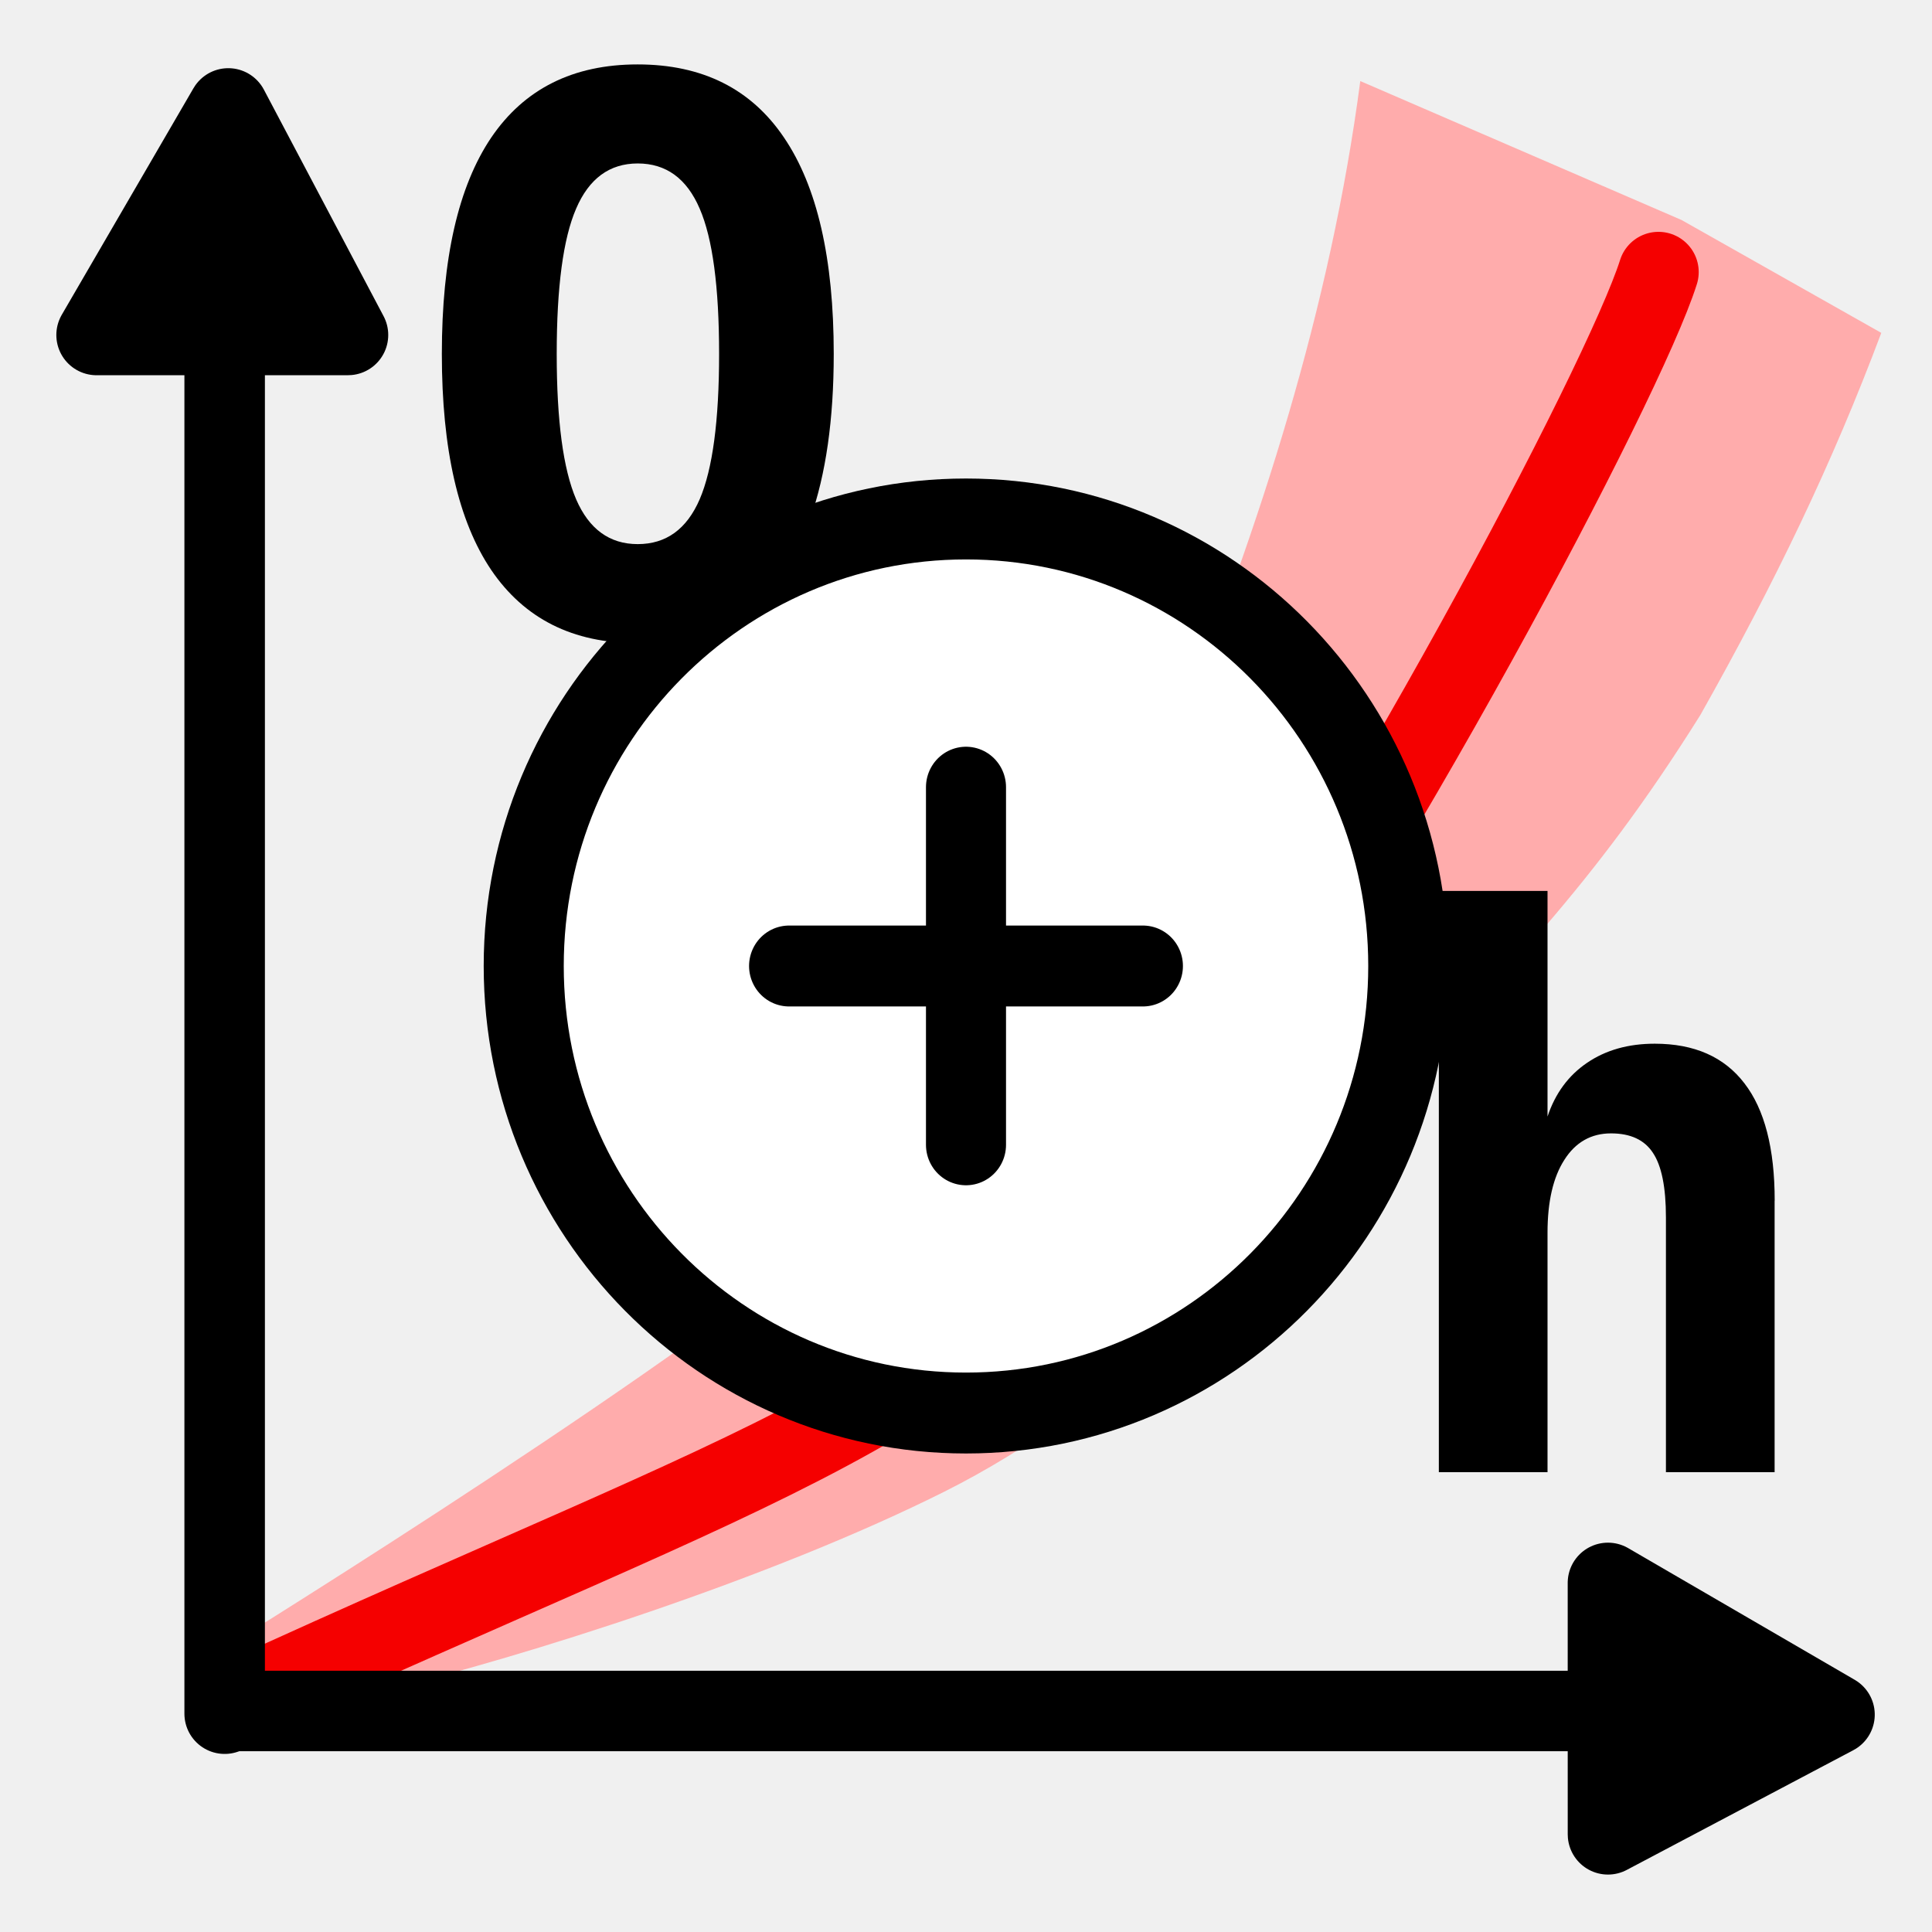
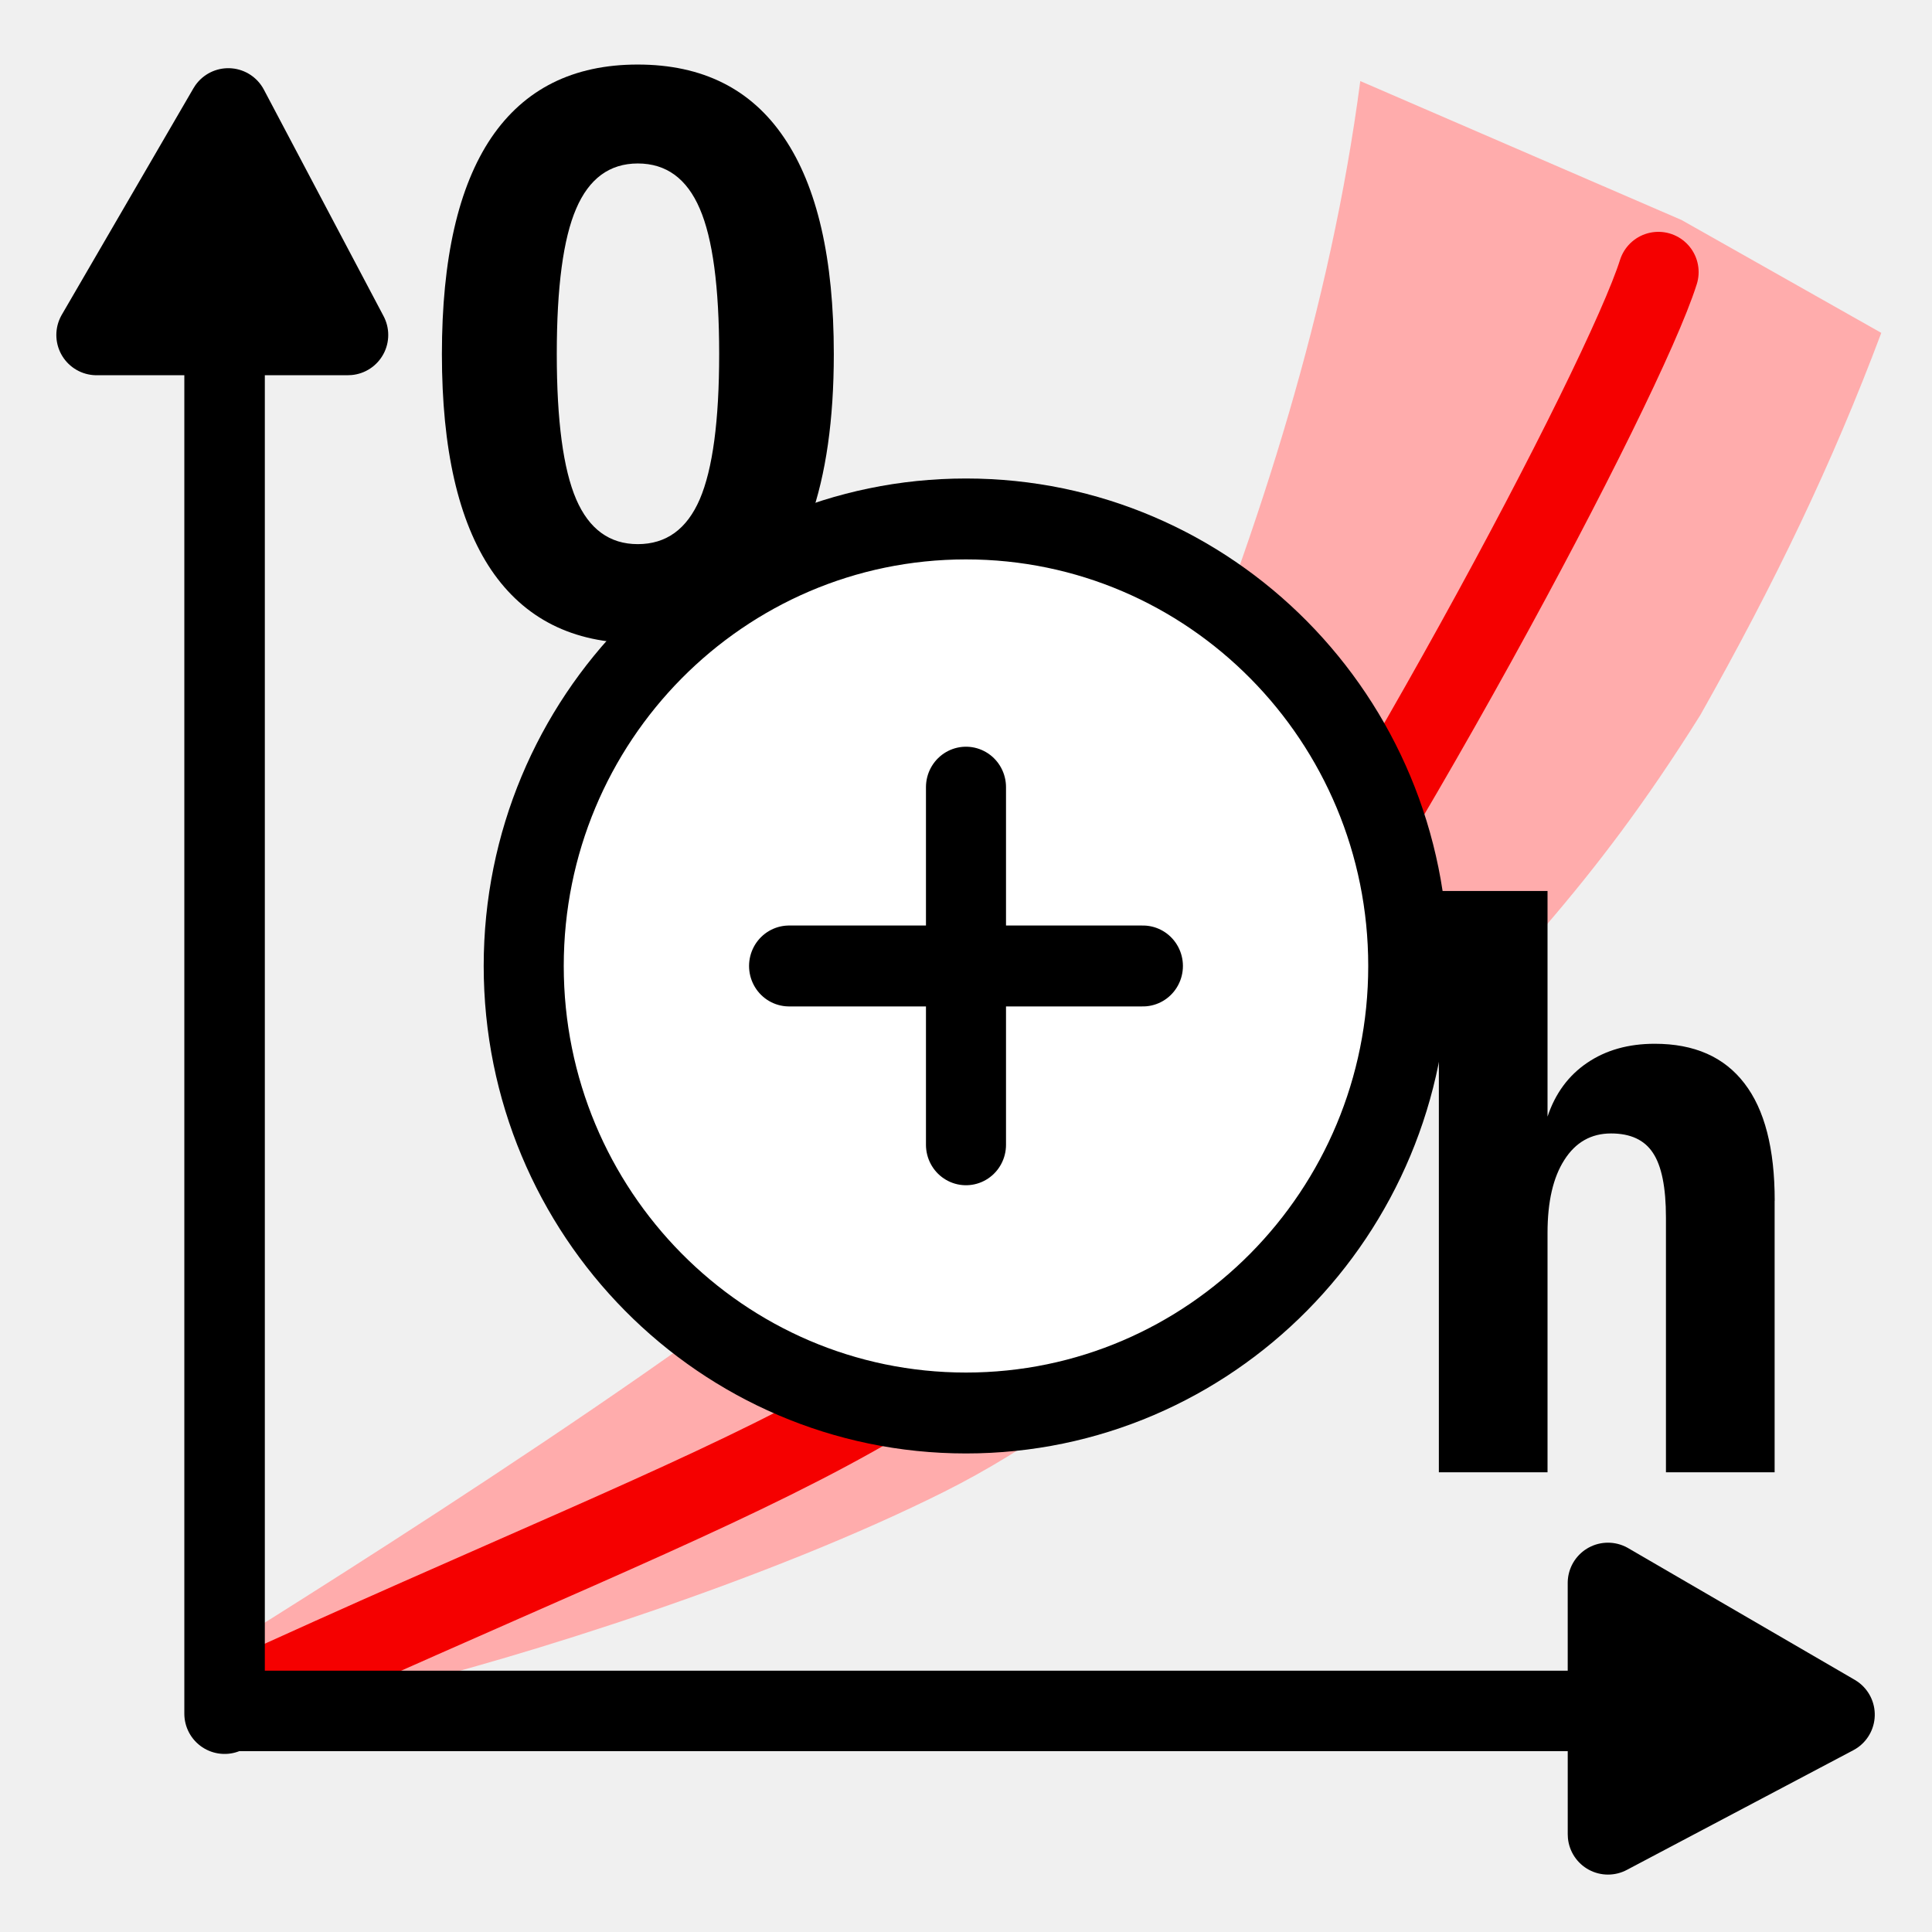
- <svg xmlns="http://www.w3.org/2000/svg" width="24" height="24" viewBox="0 0 24 24" fill="none" stroke="currentColor" stroke-width="1.5" stroke-linecap="round" stroke-linejoin="round" version="1.1" id="svg4" xml:space="preserve">
-   <defs id="defs8">
-     <rect x="-4.458" y="-11.721" width="35.559" height="33.618" id="rect13873" />
-     <rect x="-4.458" y="-11.721" width="35.559" height="33.618" id="rect13873-6" />
-   </defs>
-   <path style="fill:#ffacac;fill-opacity:1;stroke:none;stroke-width:1.5;stroke-linecap:round;stroke-opacity:1" d="m 2.517,20.638 c 0,0 5.321,-3.272 7.694,-5.213 2.231,-1.825 2.966,-3.056 4.386,-6.292 1.062,-2.602 1.934,-5.331 2.301,-8.126 l 3.991,1.726 2.481,1.402 c -0.609,1.624 -1.324,3.108 -2.247,4.746 -1.384,2.211 -2.391,3.11 -4.081,5.034 -1.578,1.796 -3.164,3.542 -5.321,4.62 -2.157,1.079 -5.213,2.049 -7.011,2.481 -1.798,0.431 -2.229,0.036 -2.229,0.036 z" id="path33167" />
-   <path style="fill:none;stroke:#f50000;stroke-width:1;stroke-linecap:round;stroke-opacity:1;stroke-dasharray:none" d="M 2.912,21.141 C 9.564,18.085 12.045,17.546 14.526,14.13 17.007,10.714 20.171,4.746 20.602,3.38" id="path32703" />
-   <g id="g68004" transform="translate(0,0.047113)" />
-   <g id="g68004-2" transform="translate(0,0.04711335)">
-     <g aria-label="Q" transform="matrix(1.425569,0,0,1.425569,-33.55192,16.10652)" id="text13871-7" style="font-weight:bold;font-size:6.667px;font-family:monospace;-inkscape-font-specification:'monospace Bold';text-align:end;text-anchor:end;white-space:pre;shape-inside:url(#rect13873);display:inline;fill:#ff0000;stroke:none;stroke-width:1.052">
-       <path d="m 29.223,-5.747 q -0.046,0.01 -0.078,0.013 -0.029,0.007 -0.059,0.007 -0.837,0 -1.27,-0.638 -0.43,-0.638 -0.43,-1.882 0,-1.247 0.43,-1.885 0.433,-0.638 1.276,-0.638 0.846,0 1.276,0.638 0.433,0.638 0.433,1.885 0,0.856 -0.205,1.436 -0.205,0.576 -0.596,0.824 l 0.605,0.592 -0.658,0.488 z m -0.13,-4.16 q -0.368,0 -0.537,0.394 -0.169,0.391 -0.169,1.266 0,0.872 0.169,1.266 0.169,0.391 0.537,0.391 0.371,0 0.54,-0.391 0.169,-0.394 0.169,-1.266 0,-0.876 -0.169,-1.266 -0.169,-0.394 -0.54,-0.394 z" style="fill:#000000;stroke:none;stroke-width:1.052" id="path14160" />
+ <svg xmlns="http://www.w3.org/2000/svg" width="24" height="24" fill="none" stroke="currentColor" stroke-linecap="round" stroke-linejoin="round" stroke-width="1.5" version="1.1" viewBox="0 0 24 24" xml:space="preserve">
+   <path d="m2.517 20.638s5.321-3.272 7.694-5.213c2.231-1.825 2.966-3.056 4.386-6.292 1.062-2.602 1.934-5.331 2.301-8.126l3.991 1.726 2.481 1.402c-0.609 1.624-1.323 3.107-2.247 4.746-1.384 2.211-2.391 3.11-4.081 5.034-1.578 1.796-3.164 3.542-5.321 4.62-2.157 1.079-5.213 2.049-7.011 2.481s-2.229 0.036-2.229 0.036z" fill="#ffacac" stroke="none" />
+   <path d="m2.912 21.141c6.652-3.056 9.133-3.595 11.613-7.011s5.645-9.384 6.076-10.75" fill="none" stroke="#f50000" stroke-linecap="round" stroke-width="1" />
+   <g transform="translate(0 .047113)">
+     <g transform="matrix(1.4256 0 0 1.4256 -33.552 16.107)" fill="#f00" stroke="none" style="shape-inside:url(#rect13873);white-space:pre" aria-label="Q">
+       <path d="m29.223-5.747q-0.046 0.01-0.078 0.013-0.029 0.007-0.059 0.007-0.837 0-1.27-0.638-0.43-0.638-0.43-1.881 0-1.247 0.43-1.885 0.433-0.638 1.276-0.638 0.846 0 1.276 0.638 0.433 0.638 0.433 1.885 0 0.856-0.205 1.435-0.205 0.576-0.596 0.824l0.605 0.592-0.658 0.488zm-0.13-4.16q-0.368 0-0.537 0.394-0.169 0.391-0.169 1.266 0 0.872 0.169 1.266 0.169 0.391 0.537 0.391 0.371 0 0.54-0.391 0.169-0.394 0.169-1.266 0-0.876-0.169-1.266-0.169-0.394-0.54-0.394z" fill="#000" />
    </g>
-     <g aria-label="h" transform="translate(-15.96116,16.62115)" id="text13871-8-1" style="font-weight:bold;font-size:6.667px;font-family:monospace;-inkscape-font-specification:'monospace Bold';text-align:end;white-space:pre;shape-inside:url(#rect13873-6);display:inline;fill:#ff0000;stroke:none">
-       <path d="M 38.006,-1.753 V 1.62 H 36.656 v -3.165 q 0,-0.562 -0.162,-0.803 -0.158,-0.241 -0.52,-0.241 -0.371,0 -0.58,0.329 -0.209,0.325 -0.209,0.905 v 2.975 h -1.35 v -7.221 h 1.35 v 2.803 q 0.144,-0.432 0.492,-0.668 0.348,-0.237 0.84,-0.237 0.738,0 1.114,0.492 0.376,0.487 0.376,1.457 z" style="fill:#000000;stroke:none;stroke-width:1.5" id="path14175" />
+     <g transform="translate(-15.961 16.621)" fill="#f00" stroke="none" style="shape-inside:url(#rect13873-6);white-space:pre" aria-label="h">
+       <path d="m38.006-1.753v3.374h-1.35v-3.165q0-0.561-0.162-0.803-0.158-0.241-0.52-0.241-0.371 0-0.58 0.329-0.209 0.325-0.209 0.905v2.975h-1.35v-7.221h1.35v2.803q0.144-0.432 0.492-0.668 0.348-0.237 0.84-0.237 0.738 0 1.114 0.492 0.376 0.487 0.376 1.457z" fill="#000" />
    </g>
-     <g id="g67969" transform="translate(5.459818,0.1858789)">
-       <g id="g67893">
-         <path style="fill:none;fill-opacity:1;stroke:#000000;stroke-width:1;stroke-linecap:round;stroke-dasharray:none;stroke-opacity:1" d="M -2.669,21.055 V 2.683" id="path12528-5" />
-         <path style="fill:#000000;fill-opacity:1;stroke:#000000;stroke-width:1;stroke-linecap:round;stroke-dasharray:none;stroke-opacity:1" d="m -2.624,1.114 1.487,2.814 -3.123,3.438e-4 z" id="path67841" />
-       </g>
-       <g id="g67893-1" transform="rotate(90,-2.623761,21.06681)">
-         <path style="fill:none;fill-opacity:1;stroke:#000000;stroke-width:1;stroke-linecap:round;stroke-dasharray:none;stroke-opacity:1" d="M -2.669,21.055 V 2.683" id="path12528-5-7" />
-         <path style="fill:#000000;fill-opacity:1;stroke:#000000;stroke-width:1;stroke-linecap:round;stroke-dasharray:none;stroke-opacity:1" d="m -2.624,1.114 1.487,2.814 -3.123,3.438e-4 z" id="path67841-9" />
+     <g transform="translate(5.4598 .18588)" stroke="#000" stroke-linecap="round" stroke-width="1">
+       <path d="m-2.67 21.055v-18.373" fill="none" />
+       <path d="m-2.624 1.114 1.487 2.814-3.123 3.438e-4z" fill="#000" />
+       <g transform="rotate(90 -2.6238 21.067)">
+         <path d="m-2.67 21.055v-18.373" fill="none" />
+         <path d="m-2.624 1.114 1.487 2.814-3.123 3.438e-4z" fill="#000" />
      </g>
    </g>
  </g>
-   <g id="g8858" transform="matrix(0.5494039,0,0,0.5553121,14.98212,20.80836)" style="stroke-width:1.81;stroke-dasharray:none">
-     <circle cx="-5.428" cy="-15.862" r="10" id="circle8331" style="fill:#ffffff;fill-opacity:1;stroke-width:1.81;stroke-dasharray:none" />
-     <line x1="-5.428" y1="-19.862" x2="-5.428" y2="-11.862" id="line8333" style="stroke-width:1.81;stroke-dasharray:none" />
-     <line x1="-9.428" y1="-15.862" x2="-1.428" y2="-15.862" id="line8335" style="stroke-width:1.81;stroke-dasharray:none" />
+   <g transform="matrix(.5494 0 0 .55531 14.982 20.808)" stroke-width="1.81">
+     <circle cx="-5.428" cy="-15.862" r="10" fill="#fff" />
+     <line x1="-5.428" x2="-5.428" y1="-19.862" y2="-11.862" />
+     <line x1="-9.428" x2="-1.428" y1="-15.862" y2="-15.862" />
  </g>
</svg>
